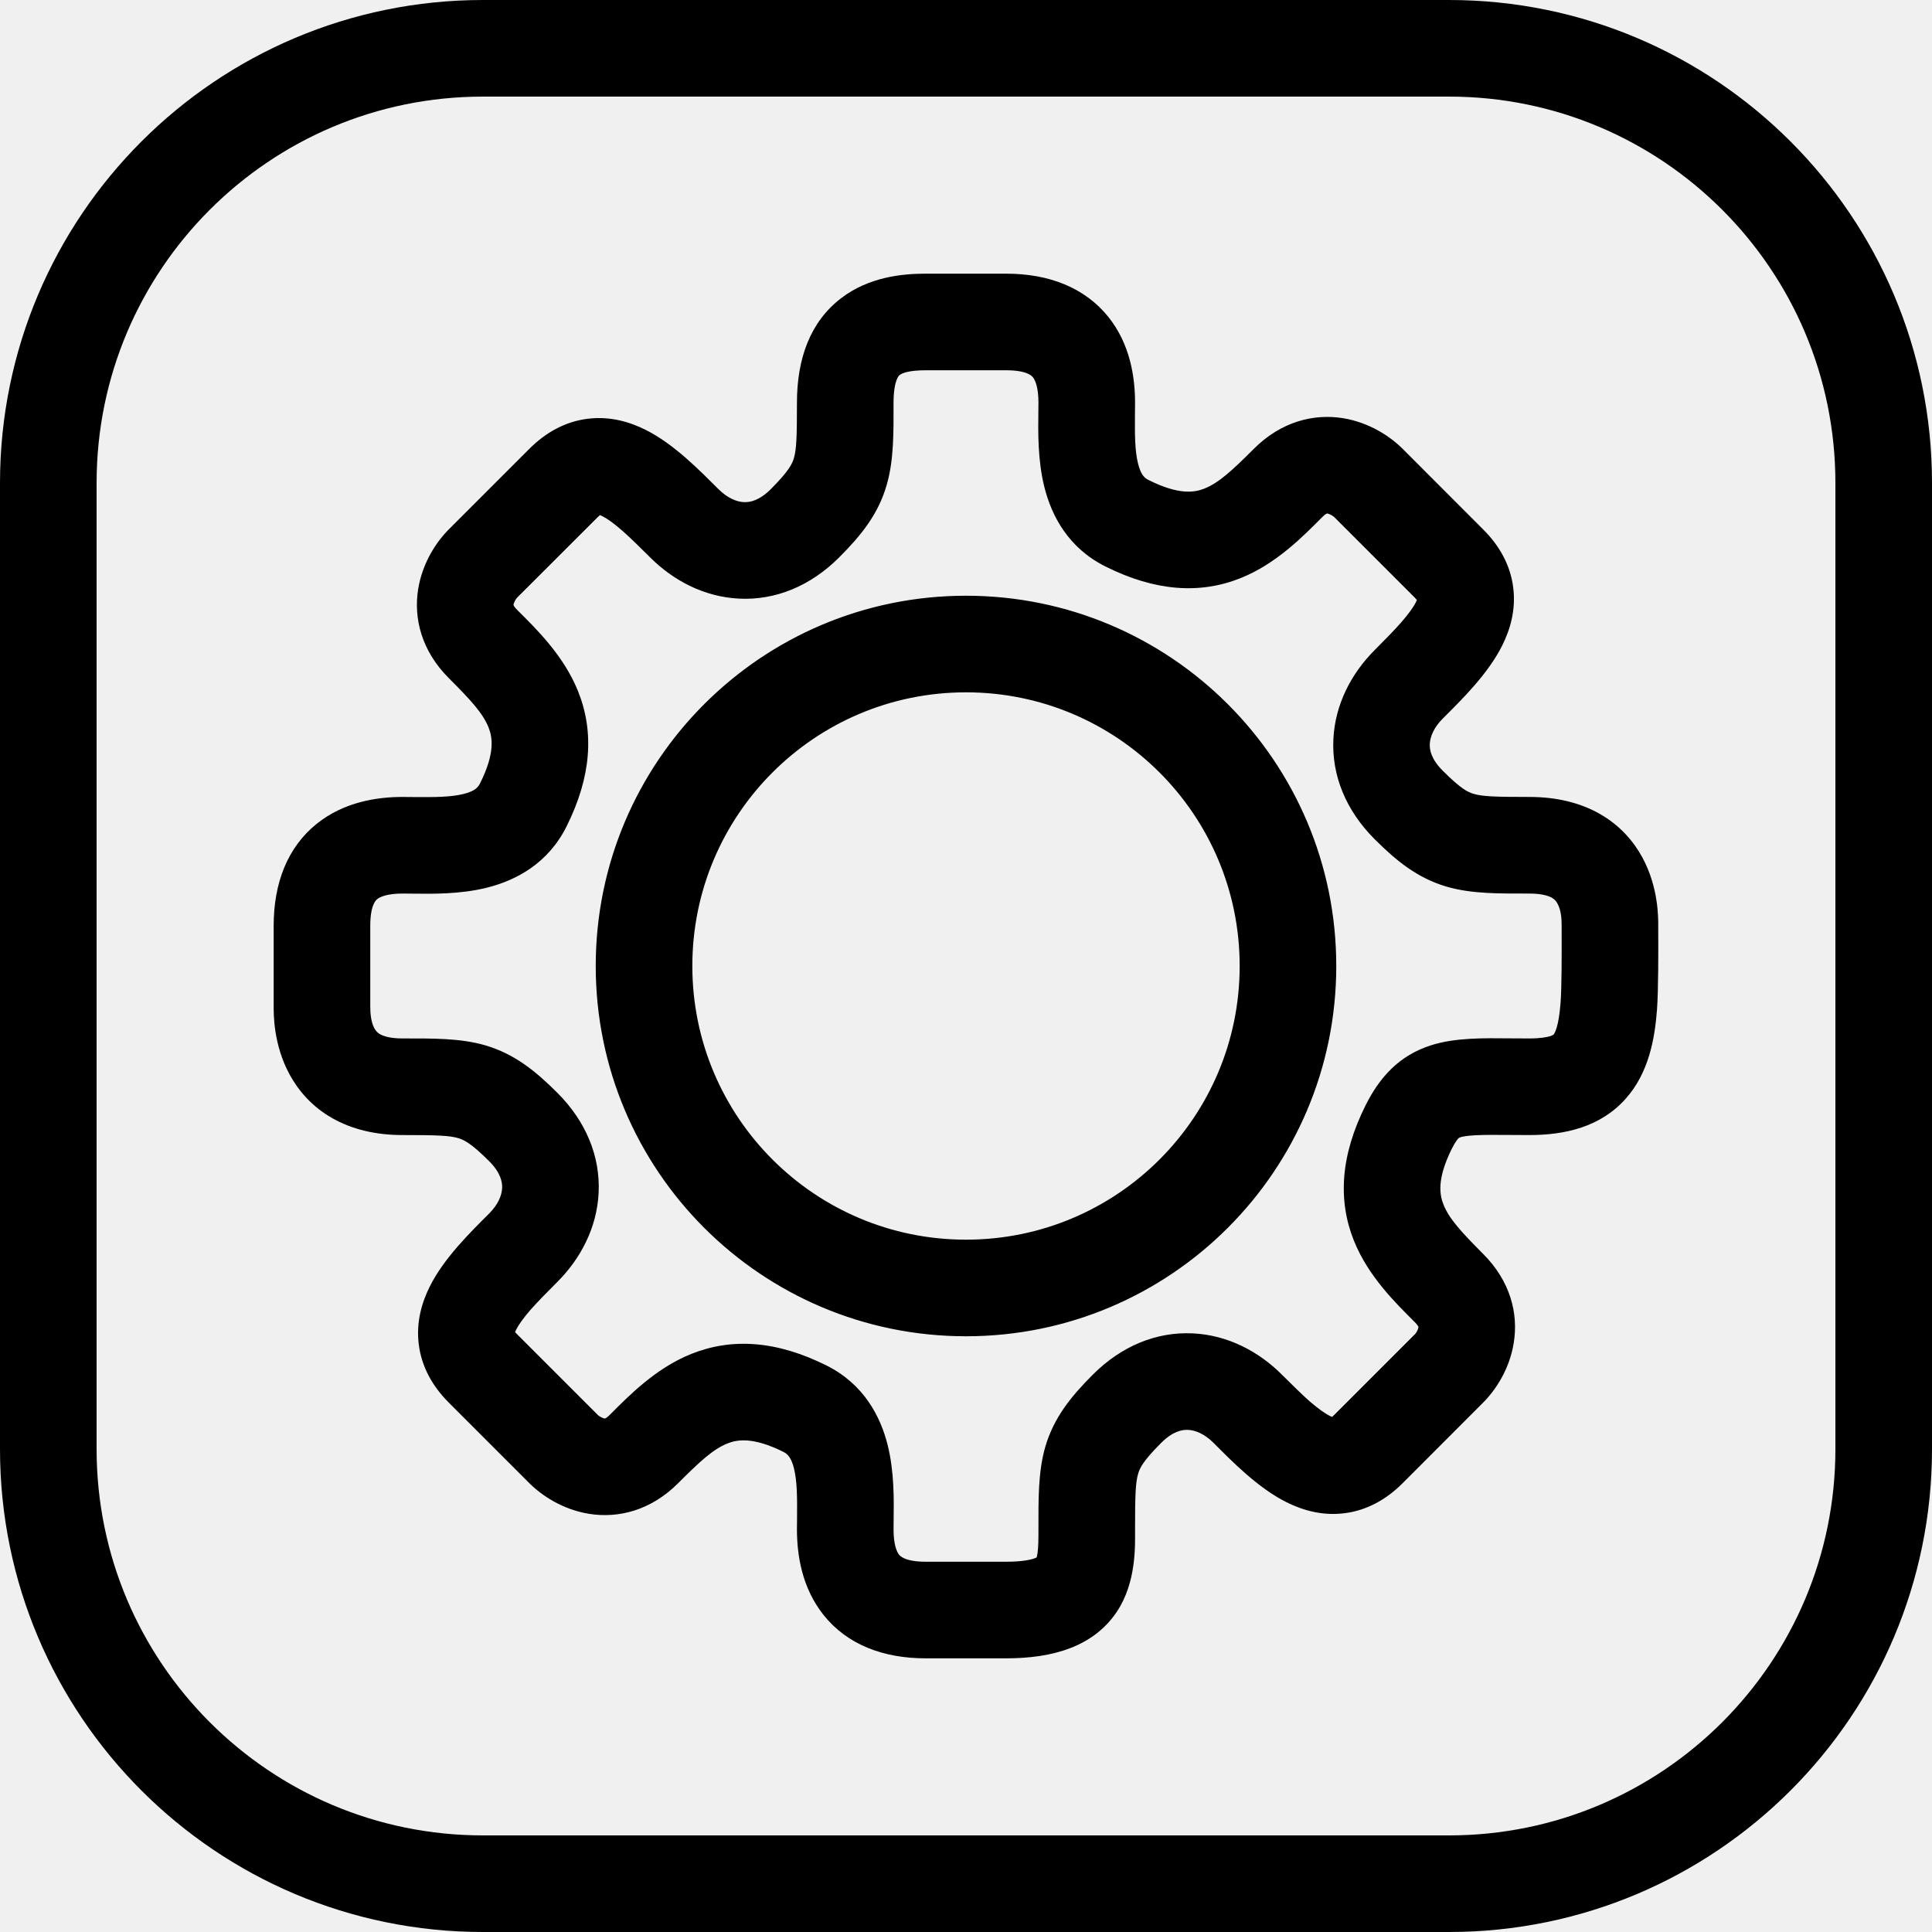
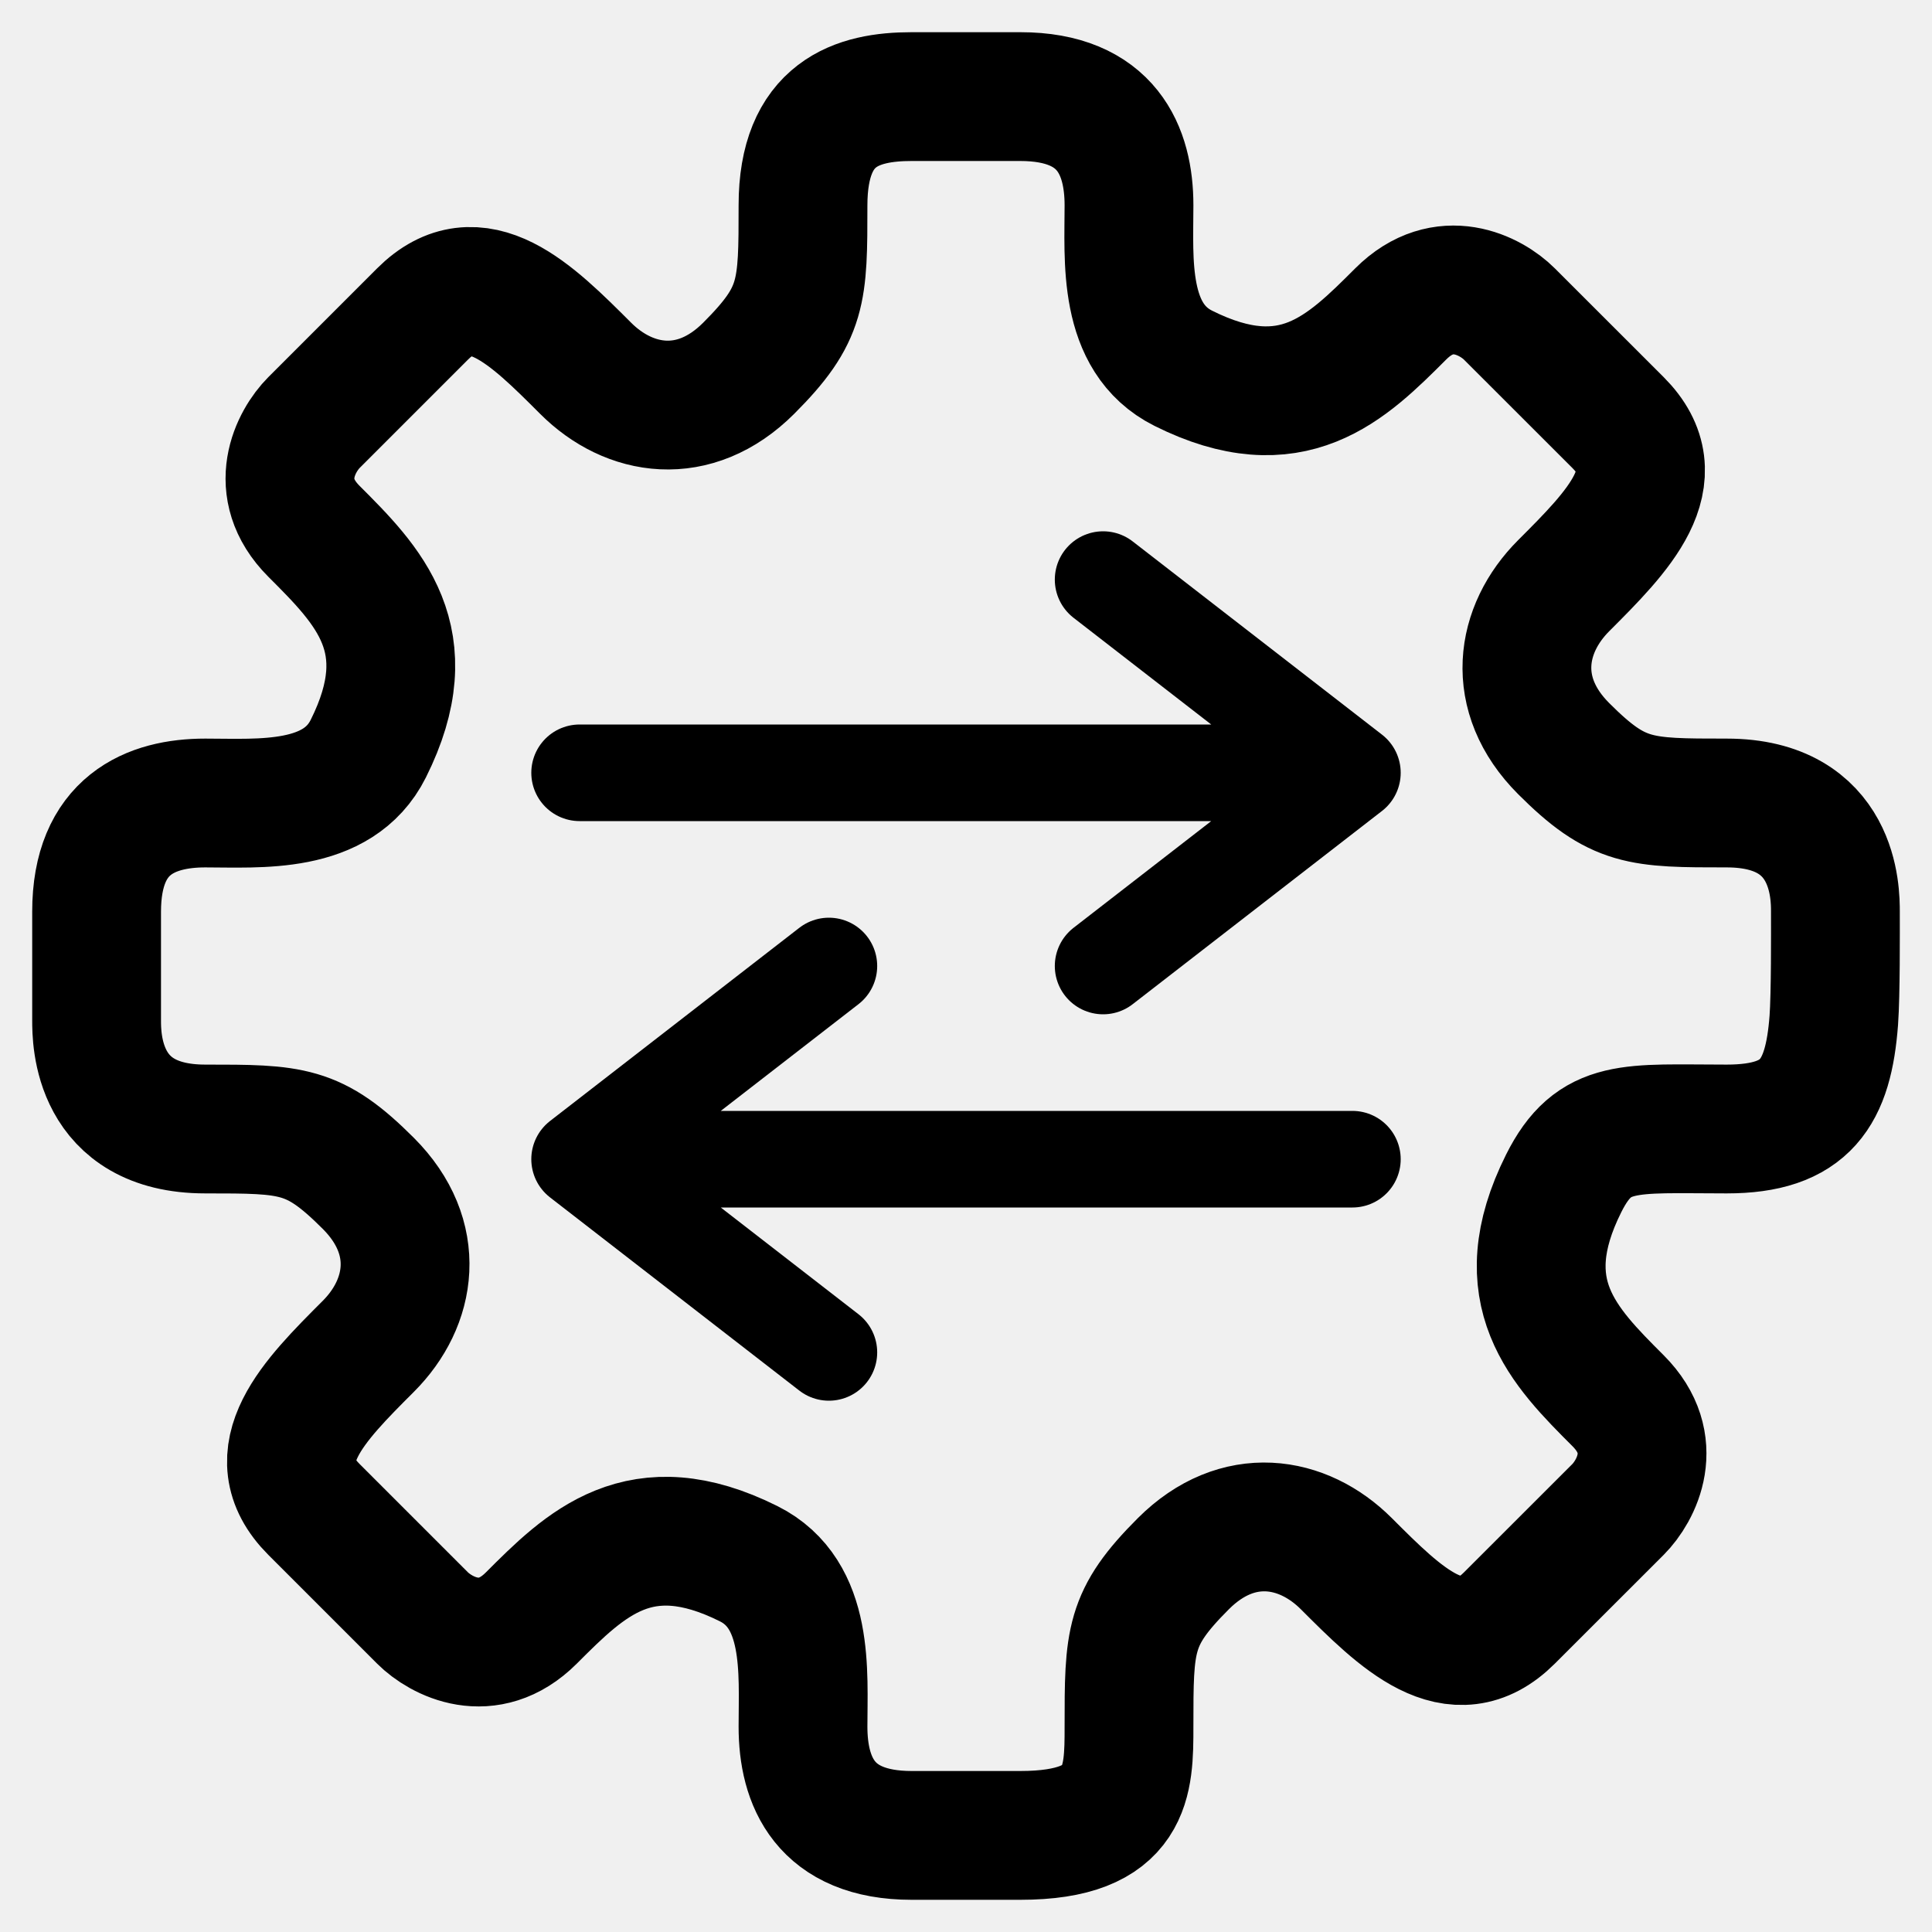
- <svg xmlns="http://www.w3.org/2000/svg" width="20" height="20" viewBox="0 0 20 20" fill="none">
-   <rect x="0.5" y="0.5" width="19" height="19" rx="4.5" stroke="black" />
-   <path d="M8.333 5.417L7.98 5.063L7.98 5.063L8.333 5.417ZM7.083 5.417L6.73 5.77L6.73 5.77L7.083 5.417ZM5.833 5L5.48 4.646L5.48 4.646L5.833 5ZM5 5.833L4.646 5.48L4.646 5.48L5 5.833ZM5 6.667L4.646 7.02L4.646 7.02L5 6.667ZM5.417 8.333L4.969 8.11L4.969 8.11L5.417 8.333ZM4.28 8.751L4.275 9.251L4.275 9.251L4.28 8.751ZM5.417 11.667L5.063 12.02L5.063 12.02L5.417 11.667ZM5.417 12.917L5.063 12.563L5.063 12.563L5.417 12.917ZM5 14.167L4.646 14.52L4.646 14.52L5 14.167ZM5.833 15L6.187 14.646L6.187 14.646L5.833 15ZM6.667 15L6.313 14.646L6.313 14.646L6.667 15ZM8.333 14.583L8.11 15.03L8.11 15.03L8.333 14.583ZM8.751 15.72L9.251 15.725L9.251 15.725L8.751 15.72ZM9.583 16.667L9.583 16.167H9.583V16.667ZM10.416 16.667L10.416 17.167H10.416V16.667ZM11.666 14.583L12.02 14.937L12.02 14.937L11.666 14.583ZM12.916 14.583L13.27 14.23L13.27 14.23L12.916 14.583ZM14.166 15L14.52 15.354L14.166 15ZM15 14.167L14.646 13.813L14.646 13.813L15 14.167ZM15 13.333L15.353 12.98L15.353 12.98L15 13.333ZM14.583 11.667L15.03 11.89L15.03 11.89L14.583 11.667ZM15.632 11.249L15.636 10.749L15.636 10.749L15.632 11.249ZM16.654 10.417L17.153 10.454L17.153 10.454L16.654 10.417ZM16.666 9.651L17.166 9.65L17.166 9.65L16.666 9.651ZM14.583 8.333L14.937 7.98L14.937 7.98L14.583 8.333ZM14.583 7.083L14.23 6.73L14.23 6.73L14.583 7.083ZM15 5.833L15.353 5.48L15.353 5.48L15 5.833ZM14.166 5L13.813 5.354L13.813 5.354L14.166 5ZM13.333 5L12.98 4.646L12.98 4.646L13.333 5ZM11.666 5.417L11.443 5.864L11.443 5.864L11.666 5.417ZM11.249 4.28L10.749 4.275L10.749 4.275L11.249 4.28ZM9.583 3.833H10.416V2.833H9.583V3.833ZM9.25 4.167C9.25 4.037 9.269 3.964 9.284 3.927C9.297 3.895 9.309 3.885 9.315 3.881C9.337 3.864 9.406 3.833 9.583 3.833V2.833C9.344 2.833 8.996 2.865 8.706 3.088C8.388 3.331 8.25 3.712 8.25 4.167H9.25ZM8.687 5.77C8.916 5.541 9.09 5.324 9.177 5.027C9.255 4.764 9.25 4.472 9.25 4.167H8.25C8.25 4.528 8.245 4.652 8.218 4.744C8.201 4.801 8.167 4.875 7.98 5.063L8.687 5.77ZM6.73 5.77C6.968 6.008 7.289 6.18 7.653 6.197C8.028 6.215 8.39 6.067 8.687 5.77L7.98 5.063C7.859 5.183 7.763 5.201 7.701 5.198C7.628 5.195 7.532 5.158 7.437 5.063L6.73 5.77ZM6.187 5.354C6.23 5.311 6.236 5.323 6.208 5.327C6.185 5.33 6.188 5.32 6.235 5.343C6.284 5.368 6.351 5.414 6.441 5.493C6.531 5.572 6.623 5.664 6.73 5.77L7.437 5.063C7.248 4.875 6.979 4.597 6.682 4.449C6.52 4.368 6.315 4.306 6.084 4.335C5.847 4.364 5.645 4.481 5.48 4.646L6.187 5.354ZM5.353 6.187L6.187 5.354L5.48 4.646L4.646 5.48L5.353 6.187ZM5.353 6.313C5.336 6.296 5.327 6.283 5.322 6.276C5.318 6.268 5.316 6.264 5.316 6.263C5.316 6.263 5.316 6.263 5.316 6.263C5.316 6.263 5.316 6.263 5.316 6.263C5.316 6.262 5.316 6.261 5.316 6.257C5.318 6.249 5.322 6.236 5.332 6.218C5.336 6.21 5.341 6.202 5.346 6.196C5.348 6.193 5.35 6.191 5.351 6.189C5.353 6.188 5.354 6.187 5.353 6.187L4.646 5.48C4.52 5.606 4.374 5.822 4.329 6.097C4.28 6.403 4.364 6.738 4.646 7.02L5.353 6.313ZM5.864 8.557C6.123 8.039 6.152 7.576 5.985 7.158C5.836 6.785 5.546 6.505 5.353 6.313L4.646 7.02C4.871 7.245 4.997 7.381 5.057 7.529C5.098 7.632 5.127 7.795 4.969 8.11L5.864 8.557ZM4.275 9.251C4.465 9.253 4.761 9.259 5.041 9.189C5.341 9.114 5.672 8.94 5.864 8.557L4.969 8.11C4.948 8.153 4.913 8.19 4.799 8.219C4.666 8.252 4.501 8.253 4.285 8.251L4.275 9.251ZM4.167 9.25C4.2 9.25 4.235 9.25 4.275 9.251L4.285 8.251C4.247 8.25 4.206 8.25 4.167 8.25V9.25ZM3.833 9.583C3.833 9.36 3.897 9.314 3.906 9.307C3.936 9.283 4.012 9.25 4.167 9.25V8.25C3.905 8.25 3.564 8.3 3.281 8.526C2.977 8.769 2.833 9.14 2.833 9.583H3.833ZM3.833 10.417V9.583H2.833V10.417H3.833ZM4.167 10.75C4.029 10.75 3.962 10.722 3.934 10.706C3.907 10.691 3.891 10.672 3.876 10.646C3.838 10.576 3.833 10.482 3.833 10.417H2.833C2.833 10.49 2.828 10.813 2.999 11.125C3.089 11.29 3.228 11.454 3.436 11.573C3.642 11.691 3.888 11.75 4.167 11.75V10.75ZM5.77 11.313C5.541 11.084 5.324 10.91 5.026 10.822C4.764 10.745 4.472 10.75 4.167 10.75V11.75C4.528 11.75 4.652 11.755 4.744 11.782C4.801 11.799 4.875 11.832 5.063 12.02L5.77 11.313ZM5.77 13.27C6.008 13.032 6.18 12.711 6.197 12.347C6.215 11.972 6.067 11.61 5.77 11.313L5.063 12.02C5.183 12.14 5.201 12.236 5.198 12.299C5.195 12.372 5.158 12.468 5.063 12.563L5.77 13.27ZM5.354 13.813C5.31 13.77 5.323 13.764 5.327 13.792C5.33 13.815 5.32 13.812 5.343 13.765C5.368 13.716 5.414 13.649 5.493 13.558C5.572 13.469 5.663 13.377 5.77 13.27L5.063 12.563C4.875 12.751 4.597 13.021 4.449 13.318C4.368 13.48 4.306 13.685 4.335 13.916C4.364 14.153 4.481 14.355 4.646 14.52L5.354 13.813ZM6.187 14.646L5.354 13.813L4.646 14.52L5.48 15.354L6.187 14.646ZM6.313 14.646C6.296 14.664 6.283 14.673 6.276 14.678C6.268 14.682 6.264 14.684 6.263 14.684C6.263 14.684 6.262 14.684 6.263 14.684C6.263 14.684 6.263 14.684 6.263 14.684C6.262 14.684 6.261 14.684 6.257 14.684C6.249 14.682 6.235 14.678 6.218 14.668C6.21 14.664 6.202 14.659 6.196 14.654C6.193 14.652 6.191 14.65 6.189 14.649C6.188 14.647 6.187 14.646 6.187 14.646L5.48 15.354C5.606 15.48 5.822 15.626 6.097 15.671C6.403 15.72 6.738 15.636 7.02 15.354L6.313 14.646ZM8.557 14.136C8.039 13.877 7.576 13.848 7.158 14.015C6.785 14.164 6.505 14.454 6.313 14.646L7.02 15.354C7.245 15.129 7.381 15.003 7.529 14.943C7.632 14.902 7.795 14.873 8.11 15.03L8.557 14.136ZM9.251 15.725C9.253 15.535 9.259 15.239 9.189 14.959C9.114 14.659 8.94 14.328 8.557 14.136L8.11 15.03C8.153 15.052 8.19 15.086 8.219 15.2C8.252 15.334 8.253 15.499 8.251 15.715L9.251 15.725ZM9.25 15.833C9.25 15.8 9.25 15.765 9.251 15.725L8.251 15.715C8.25 15.753 8.25 15.794 8.25 15.833H9.25ZM9.583 16.167C9.36 16.167 9.314 16.102 9.307 16.094C9.283 16.064 9.25 15.988 9.25 15.833H8.25C8.25 16.095 8.3 16.436 8.526 16.719C8.769 17.023 9.14 17.167 9.583 17.167V16.167ZM10.416 16.167L9.583 16.167L9.583 17.167L10.416 17.167L10.416 16.167ZM10.75 15.833C10.75 15.944 10.749 16.014 10.741 16.073C10.734 16.128 10.724 16.137 10.73 16.129C10.74 16.113 10.748 16.117 10.717 16.129C10.677 16.145 10.588 16.167 10.416 16.167V17.167C10.899 17.167 11.32 17.046 11.562 16.684C11.766 16.377 11.75 15.998 11.75 15.833H10.75ZM11.313 14.23C11.084 14.459 10.91 14.676 10.822 14.973C10.745 15.236 10.75 15.528 10.75 15.833H11.75C11.75 15.472 11.755 15.348 11.782 15.256C11.798 15.199 11.832 15.125 12.02 14.937L11.313 14.23ZM13.27 14.23C13.032 13.992 12.711 13.82 12.347 13.803C11.972 13.785 11.61 13.933 11.313 14.23L12.02 14.937C12.14 14.817 12.236 14.799 12.299 14.802C12.372 14.805 12.468 14.842 12.563 14.937L13.27 14.23ZM13.813 14.646C13.77 14.69 13.764 14.677 13.792 14.673C13.815 14.67 13.812 14.68 13.765 14.657C13.716 14.632 13.649 14.585 13.558 14.507C13.469 14.428 13.377 14.336 13.27 14.23L12.563 14.937C12.751 15.125 13.021 15.403 13.318 15.551C13.48 15.632 13.685 15.694 13.916 15.665C14.153 15.636 14.355 15.519 14.52 15.354L13.813 14.646ZM14.646 13.813L13.813 14.646L14.52 15.354L15.353 14.52L14.646 13.813ZM14.646 13.687C14.663 13.704 14.673 13.717 14.677 13.724C14.682 13.732 14.683 13.736 14.684 13.737C14.684 13.737 14.684 13.738 14.684 13.737C14.684 13.737 14.684 13.737 14.684 13.737C14.684 13.738 14.684 13.739 14.683 13.743C14.682 13.751 14.678 13.764 14.668 13.782C14.664 13.79 14.659 13.798 14.654 13.804C14.652 13.807 14.65 13.809 14.649 13.811C14.647 13.812 14.646 13.813 14.646 13.813L15.353 14.52C15.479 14.394 15.626 14.178 15.67 13.903C15.72 13.597 15.635 13.262 15.353 12.98L14.646 13.687ZM14.136 11.443C13.877 11.961 13.848 12.424 14.015 12.842C14.164 13.215 14.454 13.495 14.646 13.687L15.353 12.98C15.129 12.755 15.002 12.618 14.943 12.47C14.902 12.368 14.873 12.205 15.03 11.89L14.136 11.443ZM15.636 10.749C15.372 10.747 15.066 10.739 14.81 10.822C14.485 10.927 14.282 11.15 14.136 11.443L15.03 11.89C15.067 11.817 15.091 11.79 15.099 11.783C15.102 11.78 15.103 11.778 15.117 11.773C15.139 11.766 15.183 11.757 15.273 11.752C15.365 11.747 15.475 11.748 15.629 11.749L15.636 10.749ZM15.833 10.75C15.764 10.75 15.699 10.749 15.636 10.749L15.629 11.749C15.691 11.749 15.76 11.75 15.833 11.75V10.75ZM16.155 10.379C16.136 10.636 16.091 10.7 16.083 10.709C16.082 10.71 16.081 10.711 16.079 10.712C16.076 10.714 16.068 10.719 16.052 10.725C16.017 10.736 15.95 10.75 15.833 10.75V11.75C16.204 11.75 16.57 11.665 16.829 11.374C17.069 11.105 17.13 10.752 17.153 10.454L16.155 10.379ZM16.166 9.651C16.167 9.861 16.167 10.225 16.155 10.379L17.153 10.454C17.168 10.252 17.167 9.837 17.166 9.65L16.166 9.651ZM16.166 9.583C16.166 9.602 16.166 9.626 16.166 9.651L17.166 9.65C17.166 9.624 17.166 9.601 17.166 9.583H16.166ZM15.833 9.25C15.971 9.25 16.038 9.278 16.066 9.294C16.093 9.31 16.109 9.328 16.123 9.354C16.162 9.424 16.166 9.518 16.166 9.583H17.166C17.166 9.51 17.171 9.187 17.001 8.875C16.911 8.71 16.772 8.546 16.564 8.427C16.357 8.309 16.112 8.25 15.833 8.25V9.25ZM14.23 8.687C14.459 8.916 14.676 9.09 14.973 9.178C15.235 9.255 15.528 9.25 15.833 9.25V8.25C15.471 8.25 15.348 8.245 15.255 8.218C15.198 8.201 15.124 8.168 14.937 7.98L14.23 8.687ZM14.23 6.73C13.992 6.968 13.82 7.289 13.803 7.653C13.785 8.028 13.933 8.39 14.23 8.687L14.937 7.98C14.816 7.86 14.798 7.763 14.801 7.701C14.805 7.628 14.841 7.532 14.937 7.437L14.23 6.73ZM14.646 6.187C14.689 6.23 14.677 6.236 14.673 6.208C14.67 6.185 14.68 6.188 14.657 6.235C14.632 6.284 14.585 6.351 14.506 6.442C14.428 6.531 14.336 6.623 14.23 6.73L14.937 7.437C15.125 7.249 15.403 6.979 15.551 6.682C15.632 6.52 15.694 6.315 15.665 6.084C15.636 5.847 15.519 5.645 15.353 5.48L14.646 6.187ZM13.813 5.354L14.646 6.187L15.353 5.48L14.52 4.646L13.813 5.354ZM13.687 5.354C13.704 5.337 13.716 5.327 13.724 5.322C13.732 5.318 13.736 5.316 13.737 5.316C13.737 5.316 13.737 5.316 13.737 5.316C13.737 5.316 13.737 5.316 13.737 5.316C13.737 5.316 13.739 5.316 13.742 5.316C13.75 5.318 13.764 5.322 13.782 5.332C13.79 5.336 13.797 5.341 13.803 5.346C13.806 5.348 13.809 5.35 13.81 5.351C13.812 5.353 13.813 5.354 13.813 5.354L14.52 4.646C14.394 4.52 14.178 4.374 13.903 4.329C13.597 4.28 13.261 4.365 12.98 4.646L13.687 5.354ZM11.443 5.864C11.961 6.123 12.424 6.152 12.842 5.985C13.215 5.836 13.495 5.546 13.687 5.354L12.98 4.646C12.755 4.871 12.618 4.997 12.47 5.057C12.367 5.098 12.205 5.127 11.89 4.969L11.443 5.864ZM10.749 4.275C10.747 4.465 10.741 4.761 10.811 5.041C10.886 5.341 11.059 5.672 11.443 5.864L11.89 4.969C11.847 4.948 11.81 4.914 11.781 4.799C11.748 4.666 11.747 4.501 11.749 4.285L10.749 4.275ZM10.75 4.167C10.75 4.2 10.749 4.235 10.749 4.275L11.749 4.285C11.749 4.247 11.75 4.206 11.75 4.167H10.75ZM10.416 3.833C10.639 3.833 10.686 3.897 10.693 3.906C10.717 3.936 10.75 4.012 10.75 4.167H11.75C11.75 3.905 11.7 3.564 11.474 3.281C11.23 2.978 10.86 2.833 10.416 2.833V3.833ZM12.833 10C12.833 11.565 11.565 12.833 10 12.833V13.833C12.117 13.833 13.833 12.117 13.833 10H12.833ZM10 7.167C11.565 7.167 12.833 8.435 12.833 10H13.833C13.833 7.883 12.117 6.167 10 6.167V7.167ZM7.167 10C7.167 8.435 8.435 7.167 10 7.167V6.167C7.883 6.167 6.167 7.883 6.167 10H7.167ZM10 12.833C8.435 12.833 7.167 11.565 7.167 10H6.167C6.167 12.117 7.883 13.833 10 13.833V12.833Z" fill="black" />
+ <svg xmlns="http://www.w3.org/2000/svg" width="30" height="30" viewBox="0 0 30 30" fill="none">
+   <g clip-path="url(#clip0_224_148)">
+     <path d="M14.156 1.5H15.844C17.194 1.5 17.531 2.344 17.531 3.188C17.531 4.031 17.427 5.245 18.375 5.719C20.062 6.562 20.906 5.719 21.75 4.875C22.425 4.2 23.156 4.594 23.437 4.875L25.125 6.562C25.968 7.406 25.125 8.25 24.281 9.094C23.606 9.769 23.437 10.781 24.281 11.625C25.125 12.469 25.462 12.469 26.812 12.469C28.5 12.469 28.5 13.875 28.5 14.156C28.5 14.479 28.505 15.436 28.475 15.844C28.39 16.969 28.045 17.531 26.812 17.531C25.302 17.531 24.755 17.427 24.281 18.375C23.437 20.062 24.281 20.906 25.125 21.75C25.8 22.425 25.406 23.156 25.125 23.438L23.437 25.125C22.593 25.969 21.75 25.125 20.906 24.281C20.231 23.606 19.218 23.438 18.375 24.281C17.531 25.125 17.531 25.462 17.531 26.812C17.531 27.656 17.531 28.5 15.844 28.5L14.156 28.5C12.806 28.5 12.469 27.656 12.469 26.812C12.469 25.969 12.573 24.755 11.625 24.281C9.937 23.438 9.094 24.281 8.25 25.125C7.575 25.8 6.844 25.406 6.562 25.125L4.875 23.438C4.031 22.594 4.875 21.75 5.719 20.906C6.394 20.231 6.562 19.219 5.719 18.375C4.875 17.531 4.537 17.531 3.187 17.531C1.5 17.531 1.5 16.125 1.5 15.844V14.156C1.5 12.806 2.344 12.469 3.187 12.469C4.031 12.469 5.245 12.573 5.719 11.625C6.562 9.938 5.719 9.094 4.875 8.25C4.2 7.575 4.594 6.844 4.875 6.562L6.562 4.875C7.406 4.031 8.25 4.875 9.094 5.719C9.769 6.394 10.781 6.562 11.625 5.719C12.469 4.875 12.469 4.537 12.469 3.188C12.469 1.753 13.312 1.5 14.156 1.5Z" stroke="black" stroke-width="2" />
+     <path d="M9 12H21M21 12L17.129 9M21 12L17.129 15" stroke="black" stroke-width="1.5" stroke-linecap="round" stroke-linejoin="round" />
+     <path d="M21 18L9 18M9 18L12.871 21M9 18L12.871 15" stroke="black" stroke-width="1.5" stroke-linecap="round" stroke-linejoin="round" />
+   </g>
+   <defs>
+     <clipPath id="clip0_224_148">
+       <rect width="30" height="30" fill="white" />
+     </clipPath>
+   </defs>
</svg>
